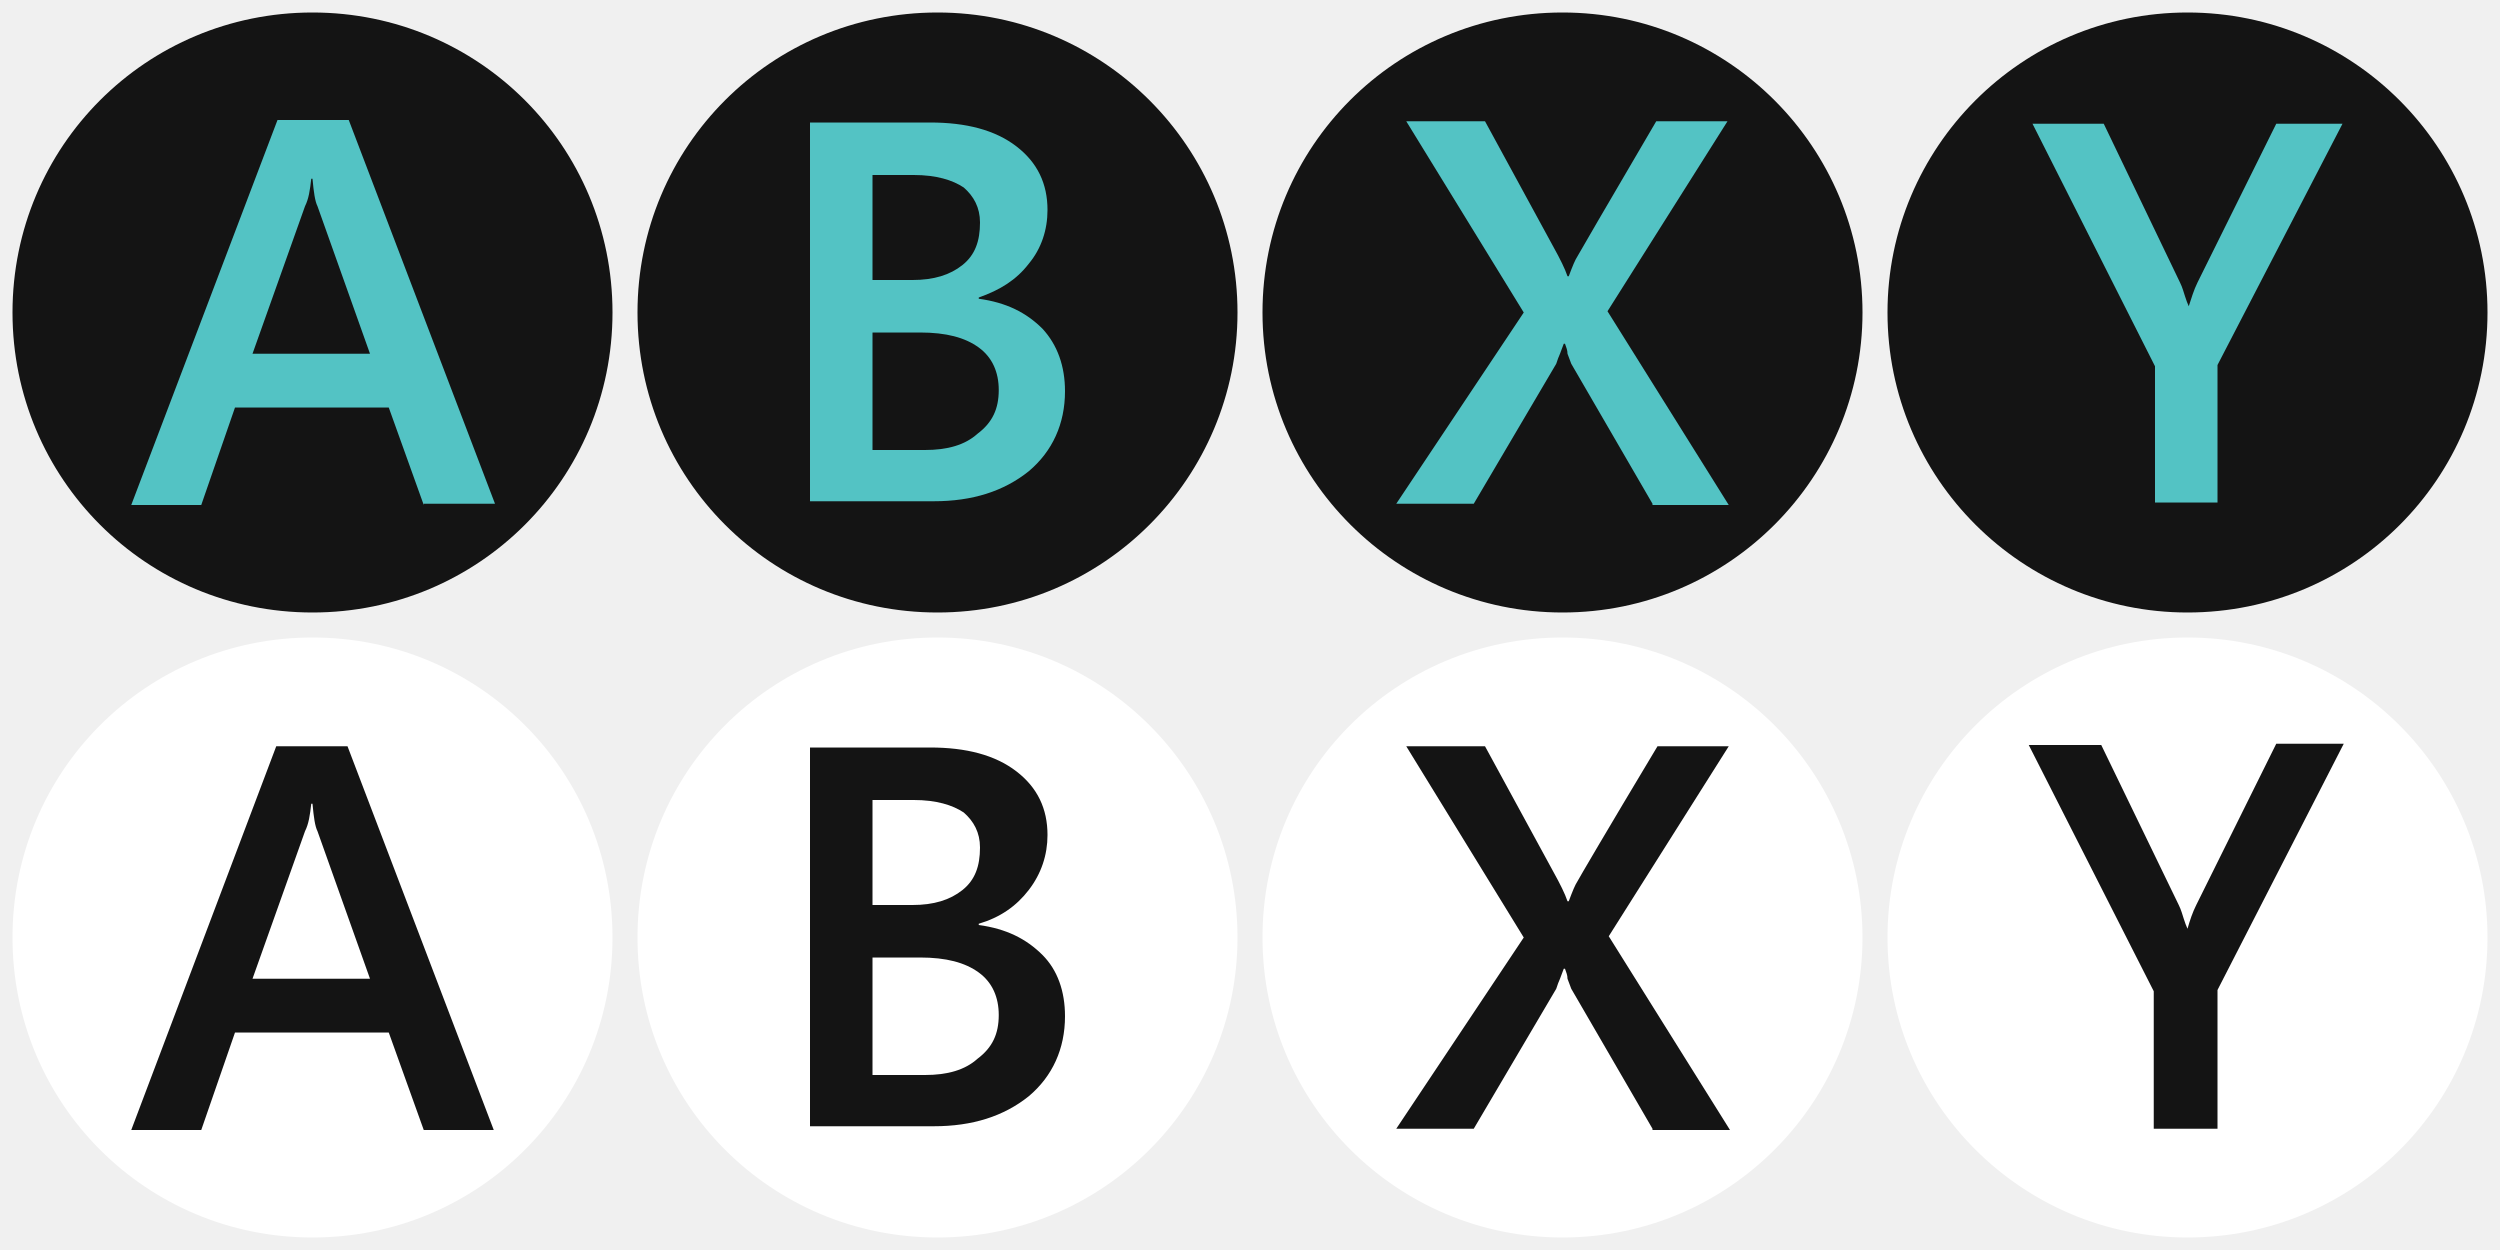
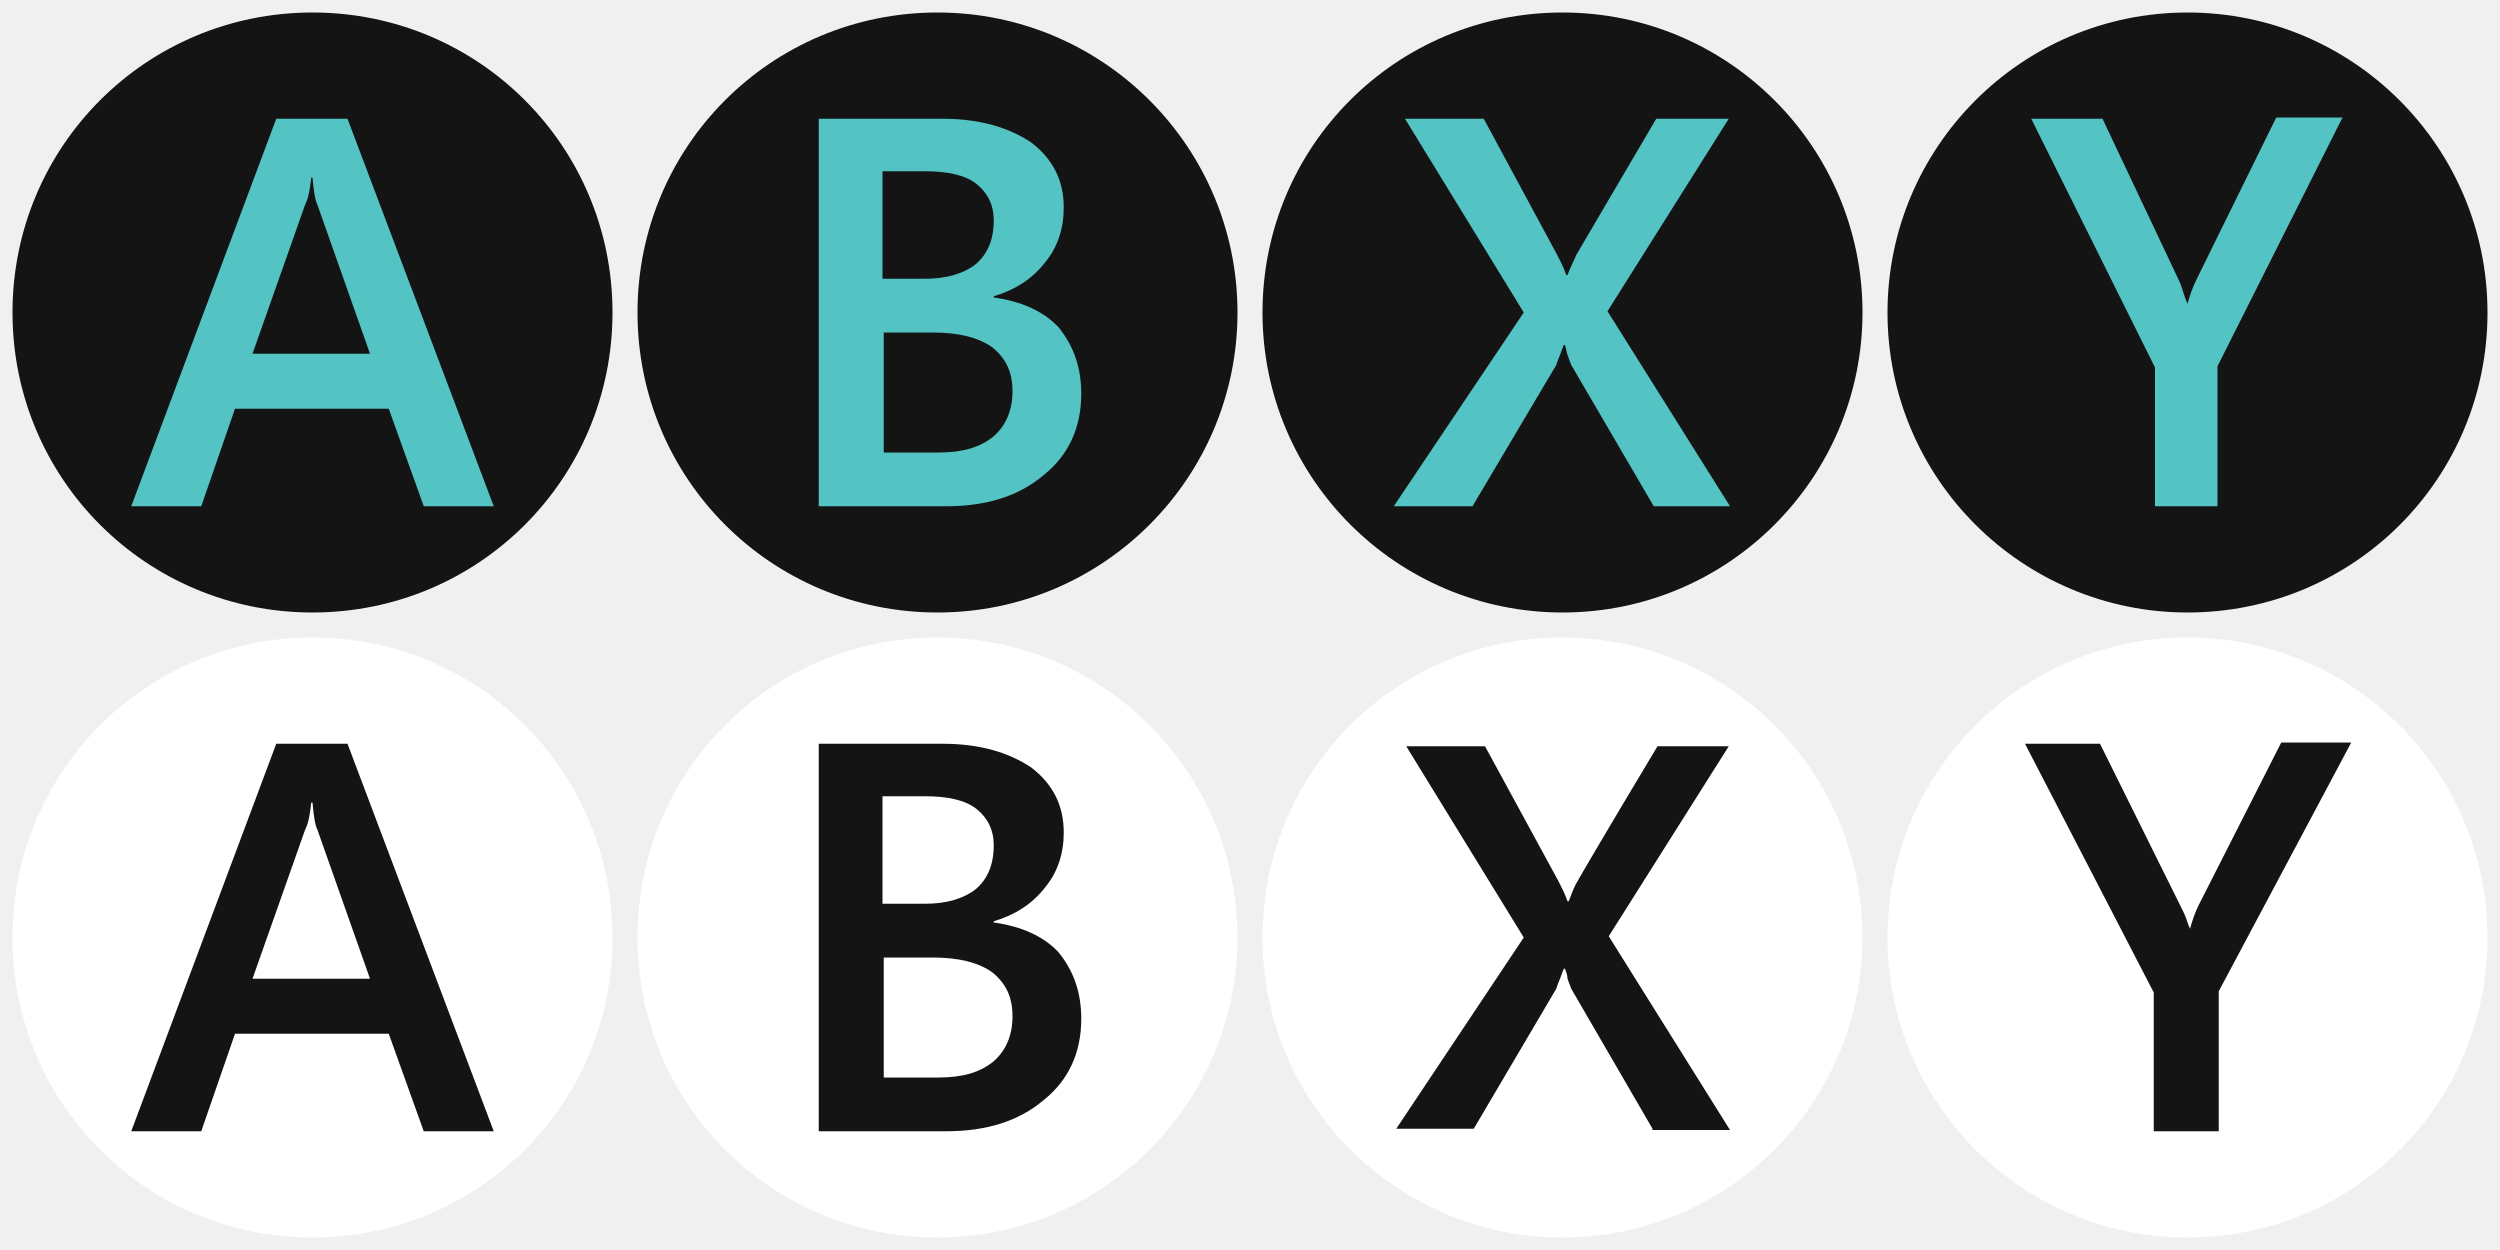
<svg xmlns="http://www.w3.org/2000/svg" version="1.1" id="Layer_1" x="0px" y="0px" width="200px" height="100px" viewBox="0 0 200 100" style="enable-background:new 0 0 200 100;" xml:space="preserve">
  <style type="text/css">
	.st0{fill:#141414;}
	.st1{enable-background:new    ;}
	.st2{fill:#53C3C4;}
	.st3{fill:#FFFFFF;}
</style>
  <g>
    <g>
      <g id="A_1_">
        <path class="st0" d="M25,1c13.3,0,24,10.7,24,24c0,13.3-10.7,24-24,24C11.7,49,1,38.3,1,25C1,11.7,11.7,1,25,1z" />
      </g>
      <g class="st1">
-         <path class="st2" d="M33.9,40.4l-2.8-7.8H18.8l-2.7,7.8h-5.6L22.2,9.6h5.7l11.7,30.7H33.9z M25,14.3h-0.1     c-0.1,0.9-0.2,1.6-0.5,2.2l-4.2,11.8h9.4l-4.2-11.8C25.2,16.1,25.1,15.4,25,14.3z" />
+         <path class="st2" d="M33.9,40.5l-2.8-7.8H18.8l-2.7,7.8h-5.6l11.6-31h5.7l11.7,31H33.9z M25,14.2h-0.1c-0.1,0.9-0.2,1.6-0.5,2.2     l-4.2,11.9h9.4l-4.2-11.9C25.2,16,25.1,15.3,25,14.2z" />
      </g>
    </g>
    <g>
      <g id="B_1_">
        <path class="st0" d="M75,1c13.3,0,24,10.8,24,24S88.3,49,75,49c-13.3,0-24-10.7-24-24S61.7,1,75,1z" />
      </g>
      <g class="st1">
-         <path class="st2" d="M85.2,31.3c0,2.6-1,4.8-2.9,6.4c-2,1.6-4.5,2.4-7.6,2.4h-9.9V9.8h9.6c2.9,0,5.2,0.6,6.9,1.9     c1.7,1.3,2.5,3,2.5,5.1c0,1.6-0.5,3.1-1.5,4.3c-1,1.3-2.3,2.1-4,2.7v0.1c2.2,0.3,3.8,1.1,5.1,2.4C84.6,27.6,85.2,29.3,85.2,31.3z      M78.4,17.8c0-1.2-0.5-2.1-1.3-2.8c-0.9-0.6-2.2-1-4-1h-3.3v8.4h3.2c1.7,0,3-0.4,4-1.2C78,20.4,78.4,19.3,78.4,17.8z M79.9,31.2     c0-1.4-0.5-2.6-1.6-3.4c-1.1-0.8-2.6-1.2-4.7-1.2h-3.8V36h4.2c1.8,0,3.2-0.4,4.2-1.3C79.4,33.8,79.9,32.7,79.9,31.2z" />
+         <path class="st2" d="M86.5,31.5c0,2.7-1,4.9-3,6.5c-2,1.7-4.6,2.5-7.8,2.5H65.5v-31h9.9c3,0,5.3,0.7,7.1,1.9     c1.7,1.3,2.6,3,2.6,5.2c0,1.7-0.5,3.2-1.5,4.4c-1,1.3-2.4,2.2-4.1,2.7v0.1c2.2,0.3,4,1.1,5.2,2.4C85.9,27.7,86.5,29.4,86.5,31.5z      M79.5,17.6c0-1.2-0.5-2.2-1.4-2.9c-0.9-0.7-2.3-1-4.1-1h-3.4v8.6H74c1.7,0,3.1-0.4,4.1-1.2C79,20.3,79.5,19.2,79.5,17.6z      M81,31.3c0-1.5-0.5-2.6-1.6-3.5c-1.1-0.8-2.7-1.2-4.8-1.2h-3.9v9.6h4.4c1.9,0,3.3-0.4,4.4-1.3C80.5,34,81,32.8,81,31.3z" />
      </g>
    </g>
    <g>
      <g id="Y_1_">
        <path class="st0" d="M175,1c13.3,0,24,10.8,24,24c0,13.3-10.7,24-24,24c-13.2,0-24-10.7-24-24C151,11.8,161.7,1,175,1z" />
      </g>
      <g class="st1">
-         <path class="st2" d="M177.4,29.2v11h-5V29.3l-9.8-19.4h5.7l6.1,12.7c0.2,0.4,0.3,0.8,0.4,1.1c0.1,0.3,0.2,0.6,0.3,0.8h0     c0.2-0.6,0.4-1.3,0.7-1.9l6.3-12.7h5.3L177.4,29.2z" />
+         <path class="st2" d="M177.4,29.3v11.2h-5V29.4l-9.9-19.9h5.7l6.1,12.9c0.2,0.4,0.3,0.8,0.4,1.1c0.1,0.3,0.2,0.6,0.3,0.8h0     c0.2-0.7,0.4-1.3,0.7-1.9l6.4-13h5.3L177.4,29.3z" />
      </g>
    </g>
    <g>
      <g id="X_1_">
        <path class="st0" d="M125,1c13.3,0,24,10.8,24,24s-10.7,24-24,24c-13.2,0-24-10.7-24-24S111.7,1,125,1z" />
      </g>
      <g class="st1">
-         <path class="st2" d="M132.2,40.3l-6.5-11.2c-0.1-0.3-0.2-0.5-0.3-0.8c0-0.3-0.1-0.5-0.2-0.8h-0.1c-0.1,0.3-0.2,0.5-0.3,0.8     c-0.1,0.2-0.2,0.5-0.3,0.8l-6.6,11.2h-6.2L121.9,25l-9.4-15.3h6.3l5.5,10.1c0.5,0.9,0.9,1.7,1.1,2.3h0.1c0.3-0.8,0.5-1.3,0.7-1.6     c0.1-0.2,2.2-3.8,6.3-10.8h5.7l-9.6,15.2l9.7,15.5H132.2z" />
+         <path class="st2" d="M132.3,40.5l-6.6-11.3c-0.1-0.3-0.2-0.5-0.3-0.8c-0.1-0.3-0.1-0.5-0.2-0.8h-0.1c-0.1,0.3-0.2,0.5-0.3,0.8     c-0.1,0.2-0.2,0.5-0.3,0.8l-6.7,11.3h-6.3L121.9,25l-9.5-15.5h6.3l5.5,10.2c0.5,0.9,0.9,1.7,1.1,2.3h0.1c0.3-0.8,0.6-1.3,0.7-1.6     c0.1-0.2,2.3-3.9,6.4-10.9h5.8l-9.7,15.4l9.8,15.6H132.3z" />
      </g>
    </g>
  </g>
  <g>
    <g>
      <g id="A_2_">
        <path class="st3" d="M25,51c13.3,0,24,10.7,24,24c0,13.3-10.7,24-24,24C11.7,99,1,88.3,1,75C1,61.7,11.7,51,25,51z" />
      </g>
      <g class="st1">
-         <path class="st0" d="M33.9,90.4l-2.8-7.8H18.8l-2.7,7.8h-5.6l11.6-30.7h5.7l11.7,30.7H33.9z M25,64.3h-0.1     c-0.1,0.9-0.2,1.6-0.5,2.2l-4.2,11.8h9.4l-4.2-11.8C25.2,66.1,25.1,65.4,25,64.3z" />
+         <path class="st0" d="M33.9,90.5l-2.8-7.8H18.8l-2.7,7.8h-5.6l11.6-31h5.7l11.7,31H33.9z M25,64.2h-0.1c-0.1,0.9-0.2,1.6-0.5,2.2     l-4.2,11.9h9.4l-4.2-11.9C25.2,66,25.1,65.3,25,64.2z" />
      </g>
    </g>
    <g>
      <g id="B_2_">
        <path class="st3" d="M75,51c13.3,0,24,10.8,24,24S88.3,99,75,99c-13.3,0-24-10.7-24-24S61.7,51,75,51z" />
      </g>
      <g class="st1">
-         <path class="st0" d="M85.2,81.3c0,2.6-1,4.8-2.9,6.4c-2,1.6-4.5,2.4-7.6,2.4h-9.9V59.8h9.6c2.9,0,5.2,0.6,6.9,1.9     c1.7,1.3,2.5,3,2.5,5.1c0,1.6-0.5,3.1-1.5,4.4c-1,1.3-2.3,2.2-4,2.7v0.1c2.2,0.3,3.8,1.1,5.1,2.4C84.6,77.6,85.2,79.3,85.2,81.3z      M78.4,67.8c0-1.2-0.5-2.1-1.3-2.8c-0.9-0.6-2.2-1-4-1h-3.3v8.4h3.2c1.7,0,3-0.4,4-1.2C78,70.4,78.4,69.3,78.4,67.8z M79.9,81.2     c0-1.4-0.5-2.6-1.6-3.4c-1.1-0.8-2.6-1.2-4.7-1.2h-3.8V86h4.2c1.8,0,3.2-0.4,4.2-1.3C79.4,83.8,79.9,82.7,79.9,81.2z" />
+         <path class="st0" d="M86.5,81.5c0,2.7-1,4.9-3,6.5c-2,1.7-4.6,2.5-7.8,2.5H65.5v-31h9.9c3,0,5.3,0.7,7.1,1.9     c1.7,1.3,2.6,3,2.6,5.2c0,1.7-0.5,3.2-1.5,4.4c-1,1.3-2.4,2.2-4.1,2.7v0.1c2.2,0.3,4,1.1,5.2,2.4C85.9,77.7,86.5,79.4,86.5,81.5z      M79.5,67.6c0-1.2-0.5-2.2-1.4-2.9c-0.9-0.7-2.3-1-4.1-1h-3.4v8.6H74c1.7,0,3.1-0.4,4.1-1.2C79,70.3,79.5,69.2,79.5,67.6z      M81,81.3c0-1.5-0.5-2.6-1.6-3.5c-1.1-0.8-2.7-1.2-4.8-1.2h-3.9v9.6h4.4c1.9,0,3.3-0.4,4.4-1.3C80.5,84,81,82.8,81,81.3z" />
      </g>
    </g>
    <g>
      <g id="Y_2_">
        <path class="st3" d="M175,51c13.3,0,24,10.8,24,24c0,13.3-10.7,24-24,24c-13.2,0-24-10.7-24-24C151,61.8,161.7,51,175,51z" />
      </g>
      <g class="st1">
-         <path class="st0" d="M177.4,79.2v11.1h-5.1v-11l-10-19.7h5.8l6.2,12.8c0.2,0.4,0.3,0.8,0.4,1.1c0.1,0.3,0.2,0.6,0.3,0.8h0     c0.2-0.7,0.4-1.3,0.7-1.9l6.4-12.9h5.4L177.4,79.2z" />
+         <path class="st0" d="M177.5,79.3v11.2h-5.2V79.4L162,59.5h6l6.4,12.9c0.2,0.4,0.4,0.8,0.5,1.1c0.1,0.3,0.2,0.6,0.3,0.8h0     c0.2-0.7,0.4-1.3,0.7-1.9l6.6-13h5.6L177.5,79.3z" />
      </g>
    </g>
    <g>
      <g id="X_2_">
        <path class="st3" d="M125,51c13.3,0,24,10.8,24,24s-10.7,24-24,24c-13.2,0-24-10.7-24-24S111.7,51,125,51z" />
      </g>
      <g class="st1">
        <path class="st0" d="M132.2,90.3l-6.5-11.2c-0.1-0.3-0.2-0.5-0.3-0.8c0-0.3-0.1-0.5-0.2-0.8h-0.1c-0.1,0.3-0.2,0.5-0.3,0.8     c-0.1,0.2-0.2,0.5-0.3,0.8l-6.6,11.2h-6.2L121.9,75l-9.4-15.3h6.3l5.5,10.1c0.5,0.9,0.9,1.7,1.1,2.3h0.1c0.3-0.8,0.5-1.3,0.7-1.6     c0.1-0.2,2.2-3.8,6.4-10.8h5.7l-9.6,15.2l9.7,15.5H132.2z" />
      </g>
    </g>
  </g>
</svg>
